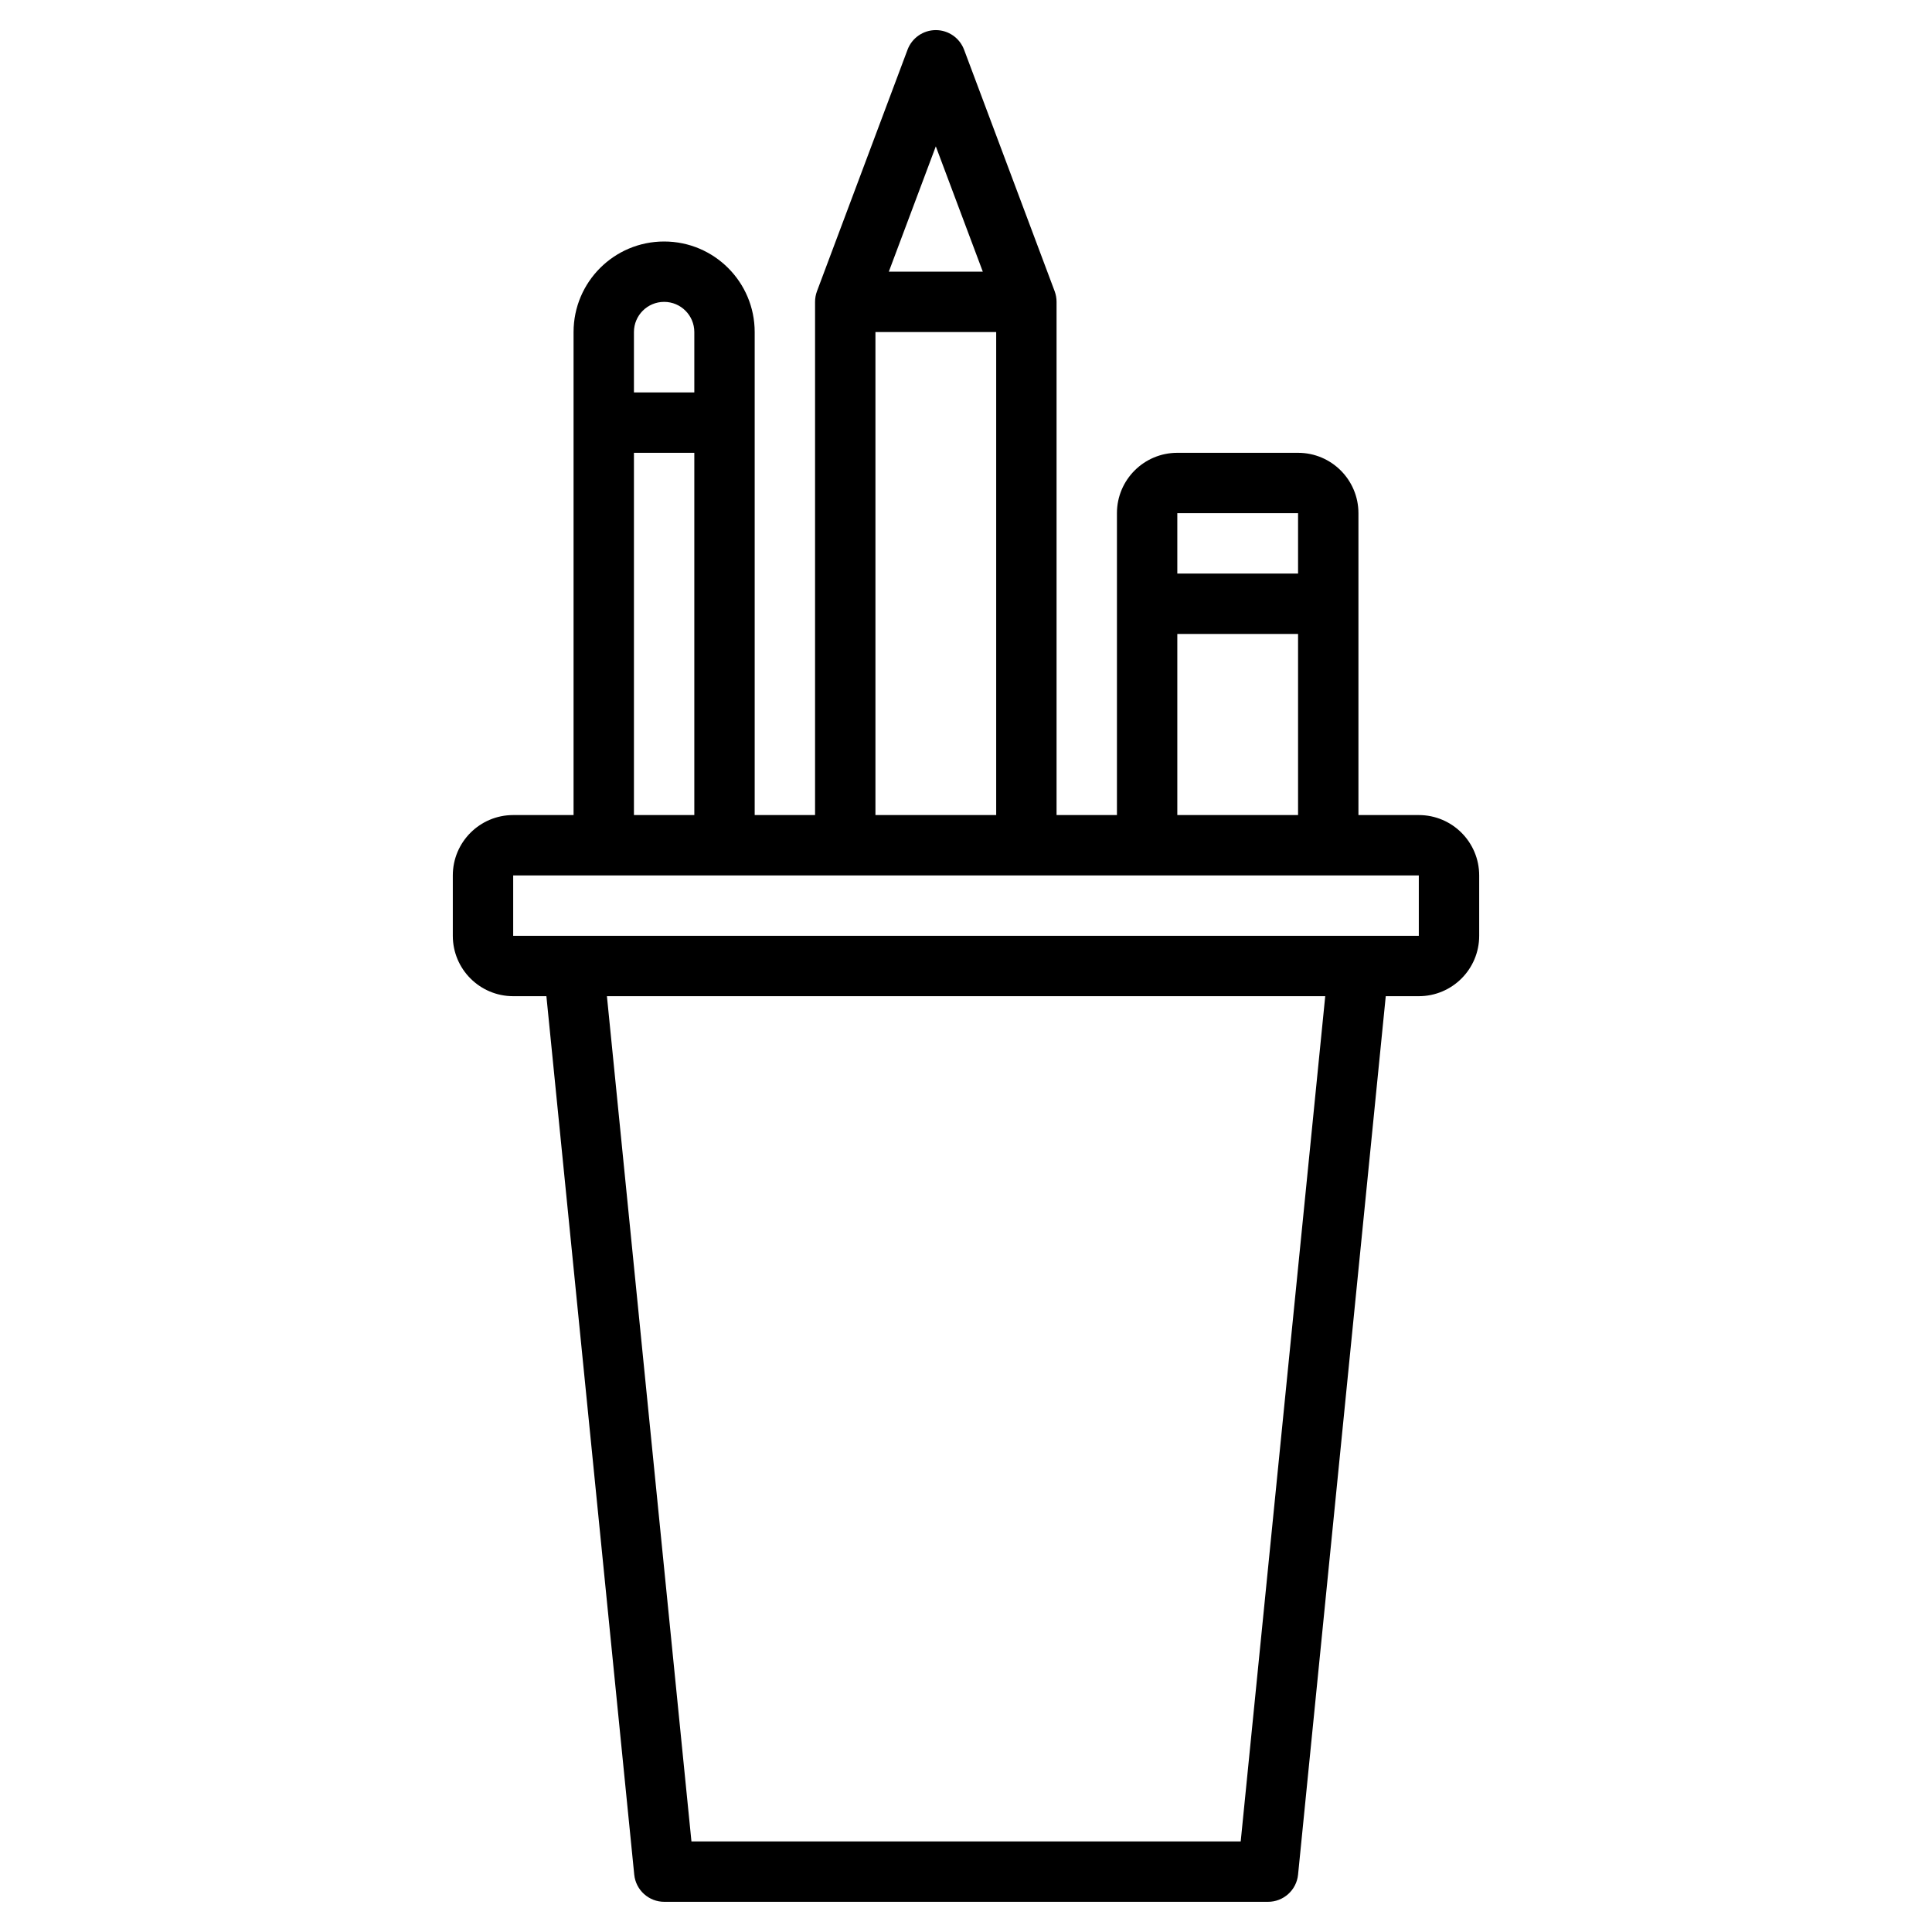
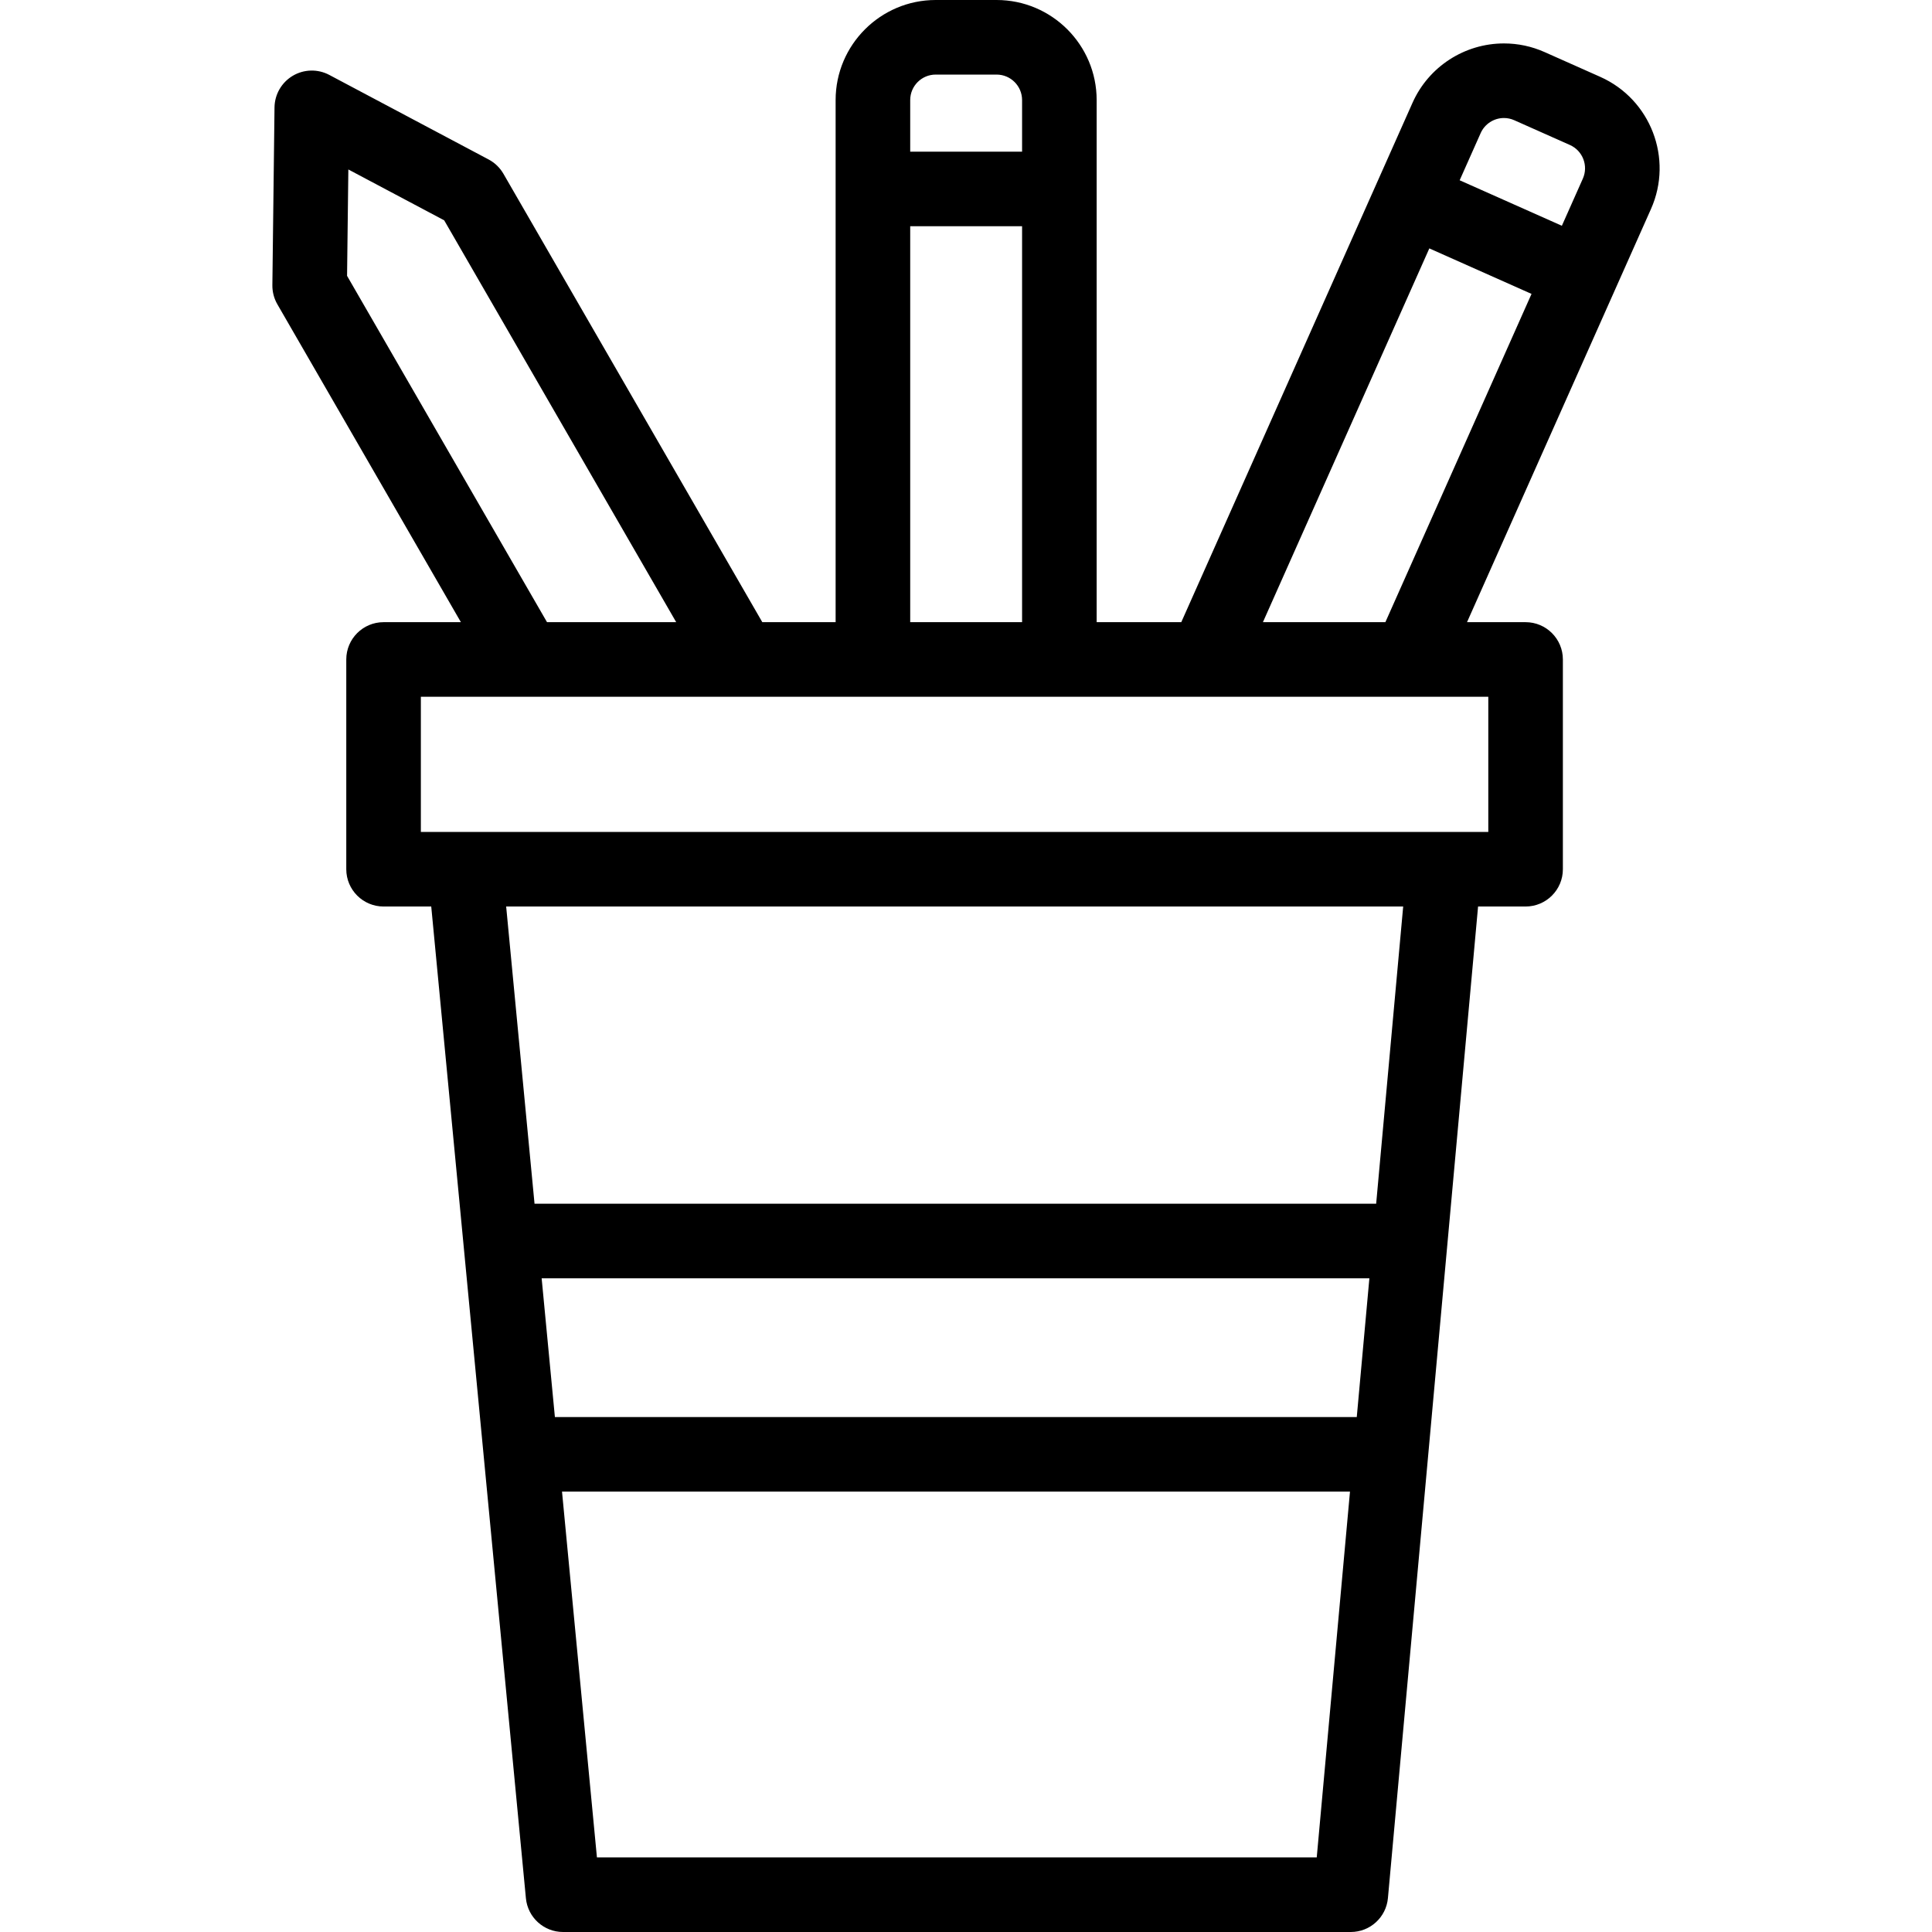
- <svg xmlns="http://www.w3.org/2000/svg" id="Artboard_30" viewBox="0 0 64 64" data-name="Artboard 30">
-   <path d="m47 27h-2v-10a2 2 0 0 0 -2-2h-4a2 2 0 0 0 -2 2v10h-2v-17a1.009 1.009 0 0 0 -.063-.352l-3-8a1 1 0 0 0 -1.874 0l-3 8a1.009 1.009 0 0 0 -.063.352v17h-2v-16a3 3 0 0 0 -6 0v16h-2a2 2 0 0 0 -2 2v2a2 2 0 0 0 2 2h1.1l2.91 29.1a1 1 0 0 0 1 .9h19.99a1 1 0 0 0 1-.9l2.905-29.1h1.095a2 2 0 0 0 2-2v-2a2 2 0 0 0 -2-2zm-4-10v2h-4v-2zm-4 4h4v6h-4zm-8-16.152 1.557 4.152h-3.114zm-2 6.152h4v16h-4zm-7-1a1 1 0 0 1 1 1v2h-2v-2a1 1 0 0 1 1-1zm-1 5h2v12h-2zm20.1 46h-18.195l-2.8-28h23.795zm-24.1-30v-2h30v2z" />
+ <svg xmlns="http://www.w3.org/2000/svg" version="1.1" id="Layer_1" x="0px" y="0px" viewBox="0 0 414.476 414.476" style="enable-background:new 0 0 414.476 414.476;" xml:space="preserve">
+   <g>
+     <g>
+       <path d="M343.309,16.49l-11.937-5.314c-2.771-1.233-5.707-1.859-8.725-1.859c-8.472,0-16.172,5-19.618,12.738l-49.607,111.42 h-18.154V21.467C235.269,9.63,225.639,0,213.802,0h-13.068c-11.836,0-21.466,9.63-21.466,21.467v112.008H163.54l-55.539-96.197 c-0.75-1.3-1.852-2.362-3.178-3.066l-34.181-18.14c-2.465-1.308-5.433-1.238-7.832,0.186s-3.884,3.994-3.918,6.784l-0.46,38.14 c-0.017,1.438,0.353,2.853,1.071,4.097l39.374,68.197H82.288c-4.418,0-8,3.582-8,8v45c0,4.418,3.582,8,8,8h10.227l20.309,212.76 c0.392,4.105,3.84,7.24,7.964,7.24h169c4.138,0,7.593-3.155,7.967-7.275l19.339-212.725h10.194c4.418,0,8-3.582,8-8v-45 c0-4.418-3.582-8-8-8h-12.565l39.466-88.643C359.003,34.02,354.122,21.306,343.309,16.49z M195.269,21.467 c0-3.015,2.452-5.467,5.466-5.467h13.068c3.014,0,5.466,2.452,5.466,5.467v11.067h-24V21.467z M195.269,48.534h24v84.94h-24 V48.534z M74.457,59.179l0.275-22.823l20.561,10.911l49.772,86.208h-27.713L74.457,59.179z M282.482,398.475H128.061L120.57,320 h169.046L282.482,398.475z M291.071,304H119.042l-2.841-29.766h177.576L291.071,304z M295.231,258.234H114.674l-6.086-63.76 h192.44L295.231,258.234z M319.288,149.475v29h-9.5h-210h-9.5v-29H319.288z M297.208,133.475h-26.271l35.7-80.185l21.925,9.761 L297.208,133.475z M339.571,38.324l-4.501,10.11l-21.925-9.761l4.501-10.11c0.878-1.972,2.841-3.246,5.001-3.246 c0.761,0,1.507,0.16,2.217,0.477l11.937,5.314C339.554,32.333,340.797,35.571,339.571,38.324z" />
+     </g>
+   </g>
</svg>
